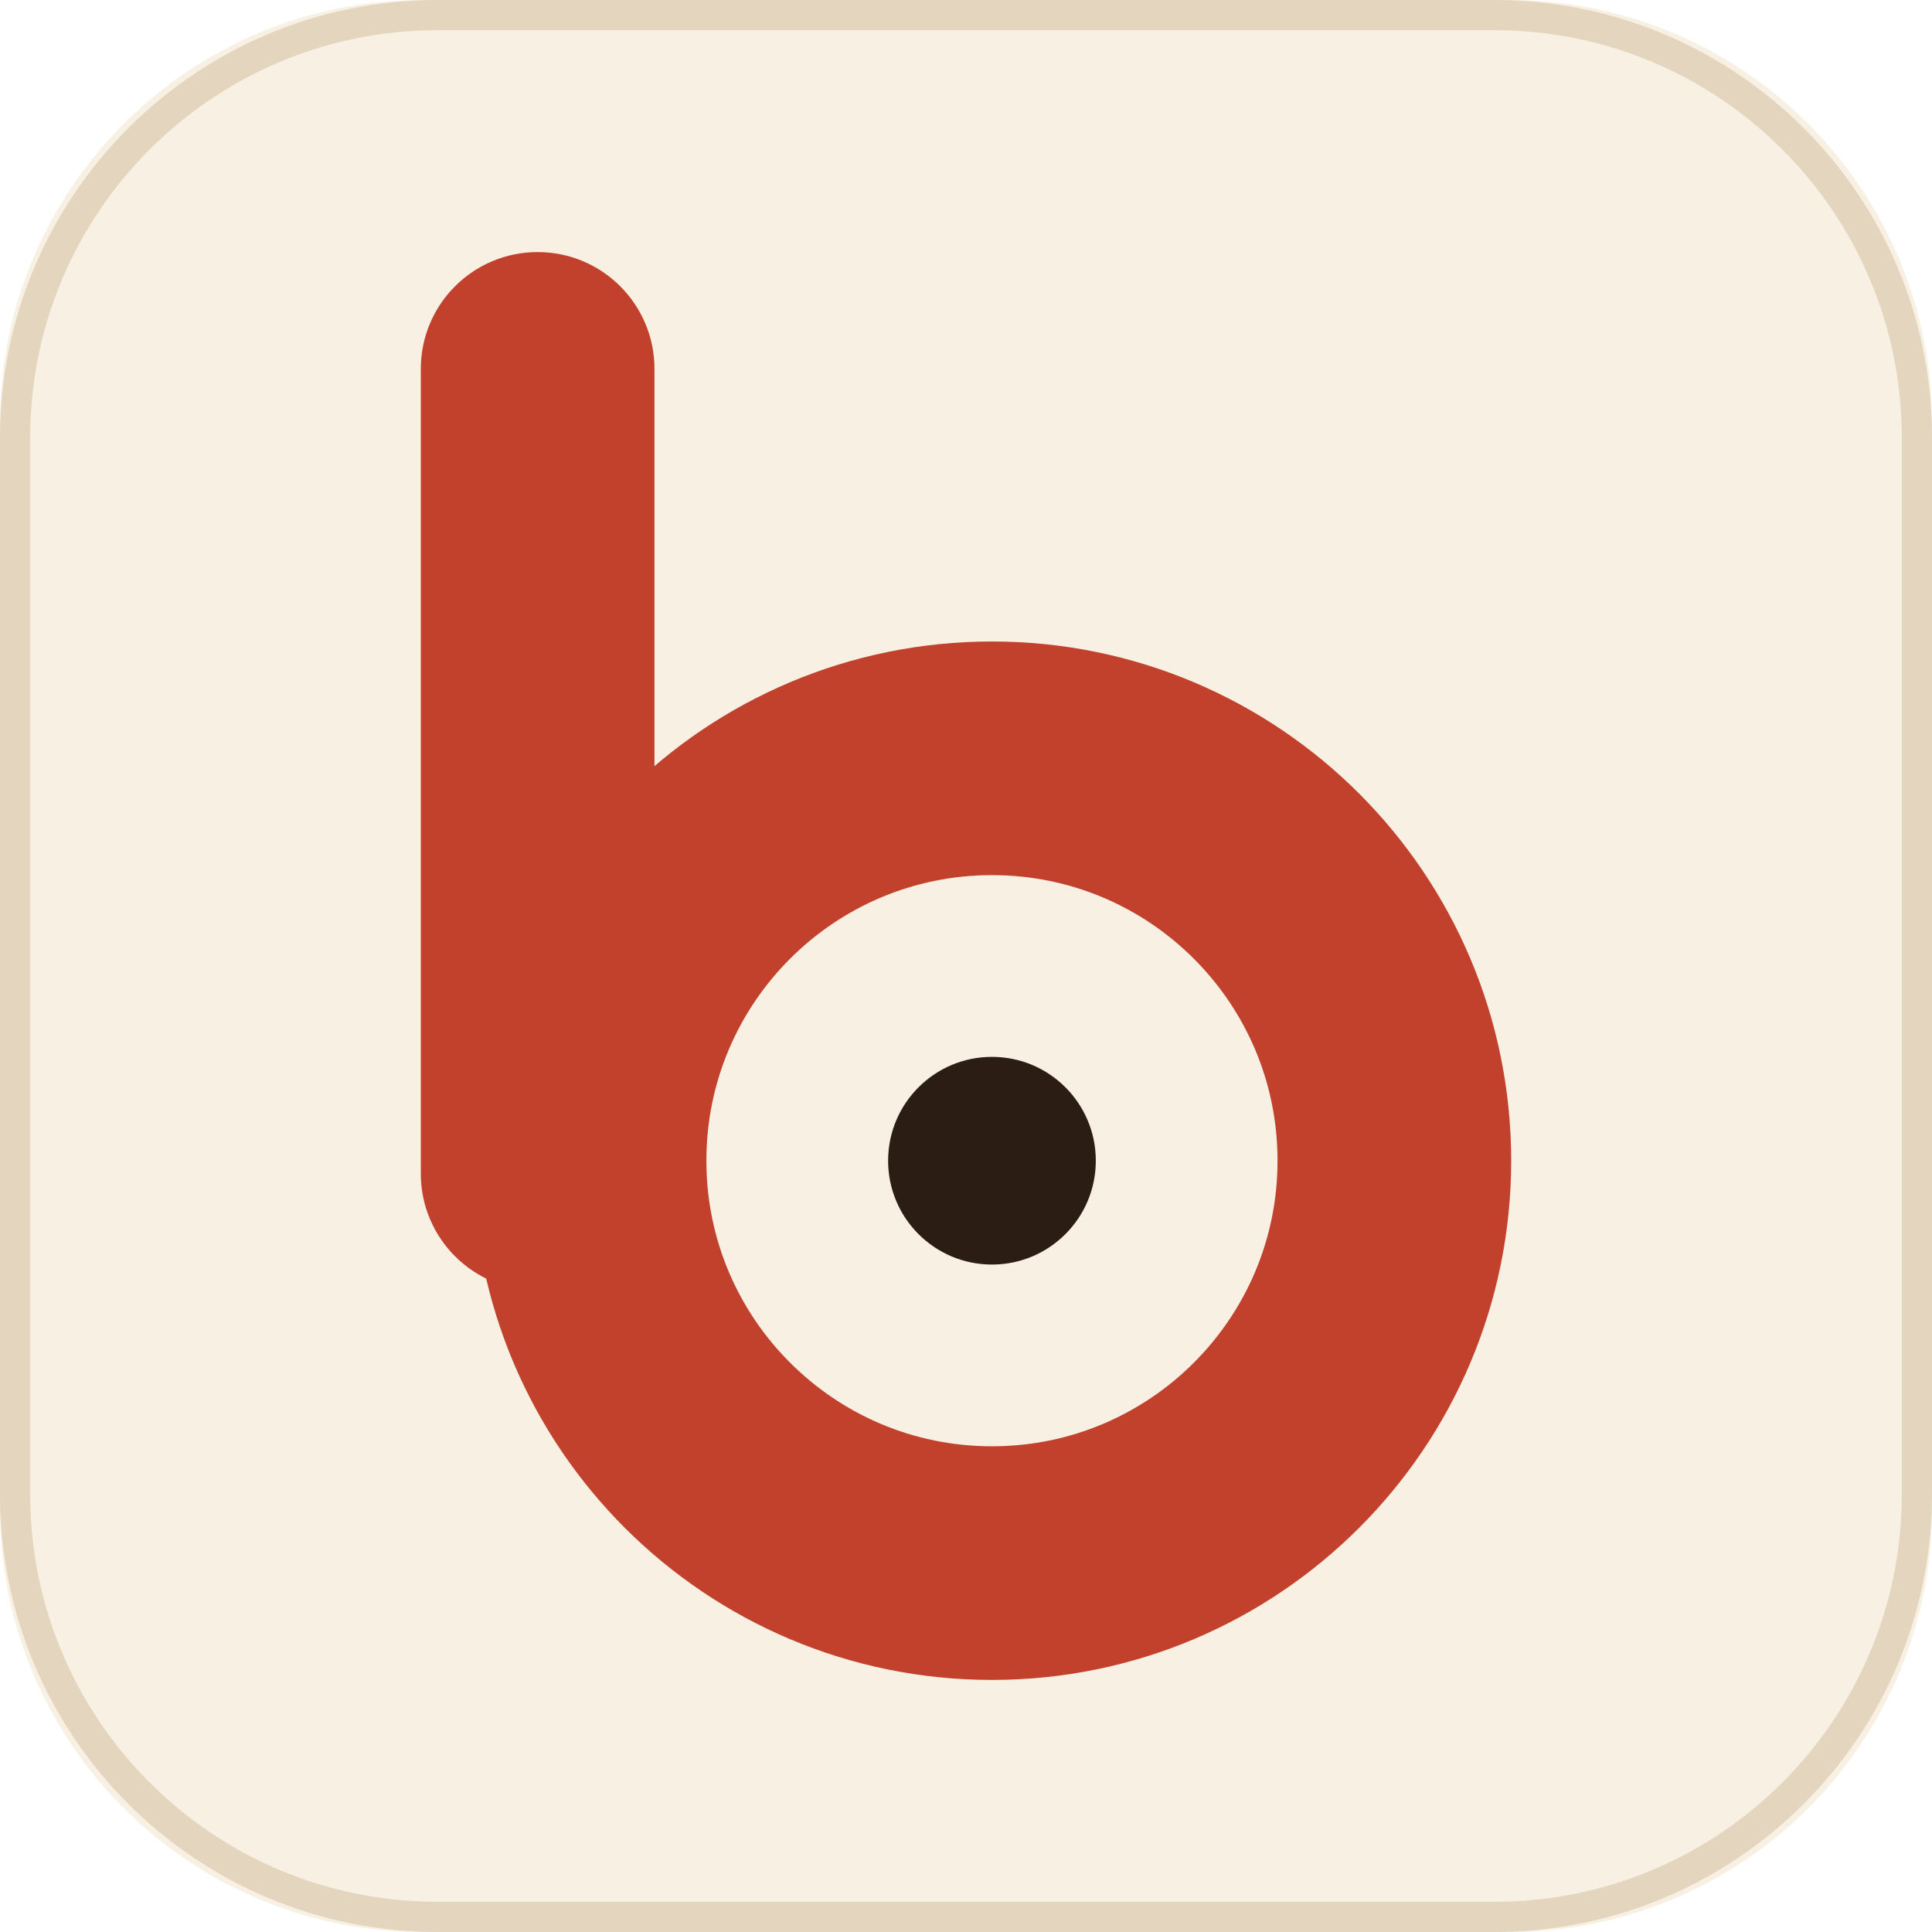
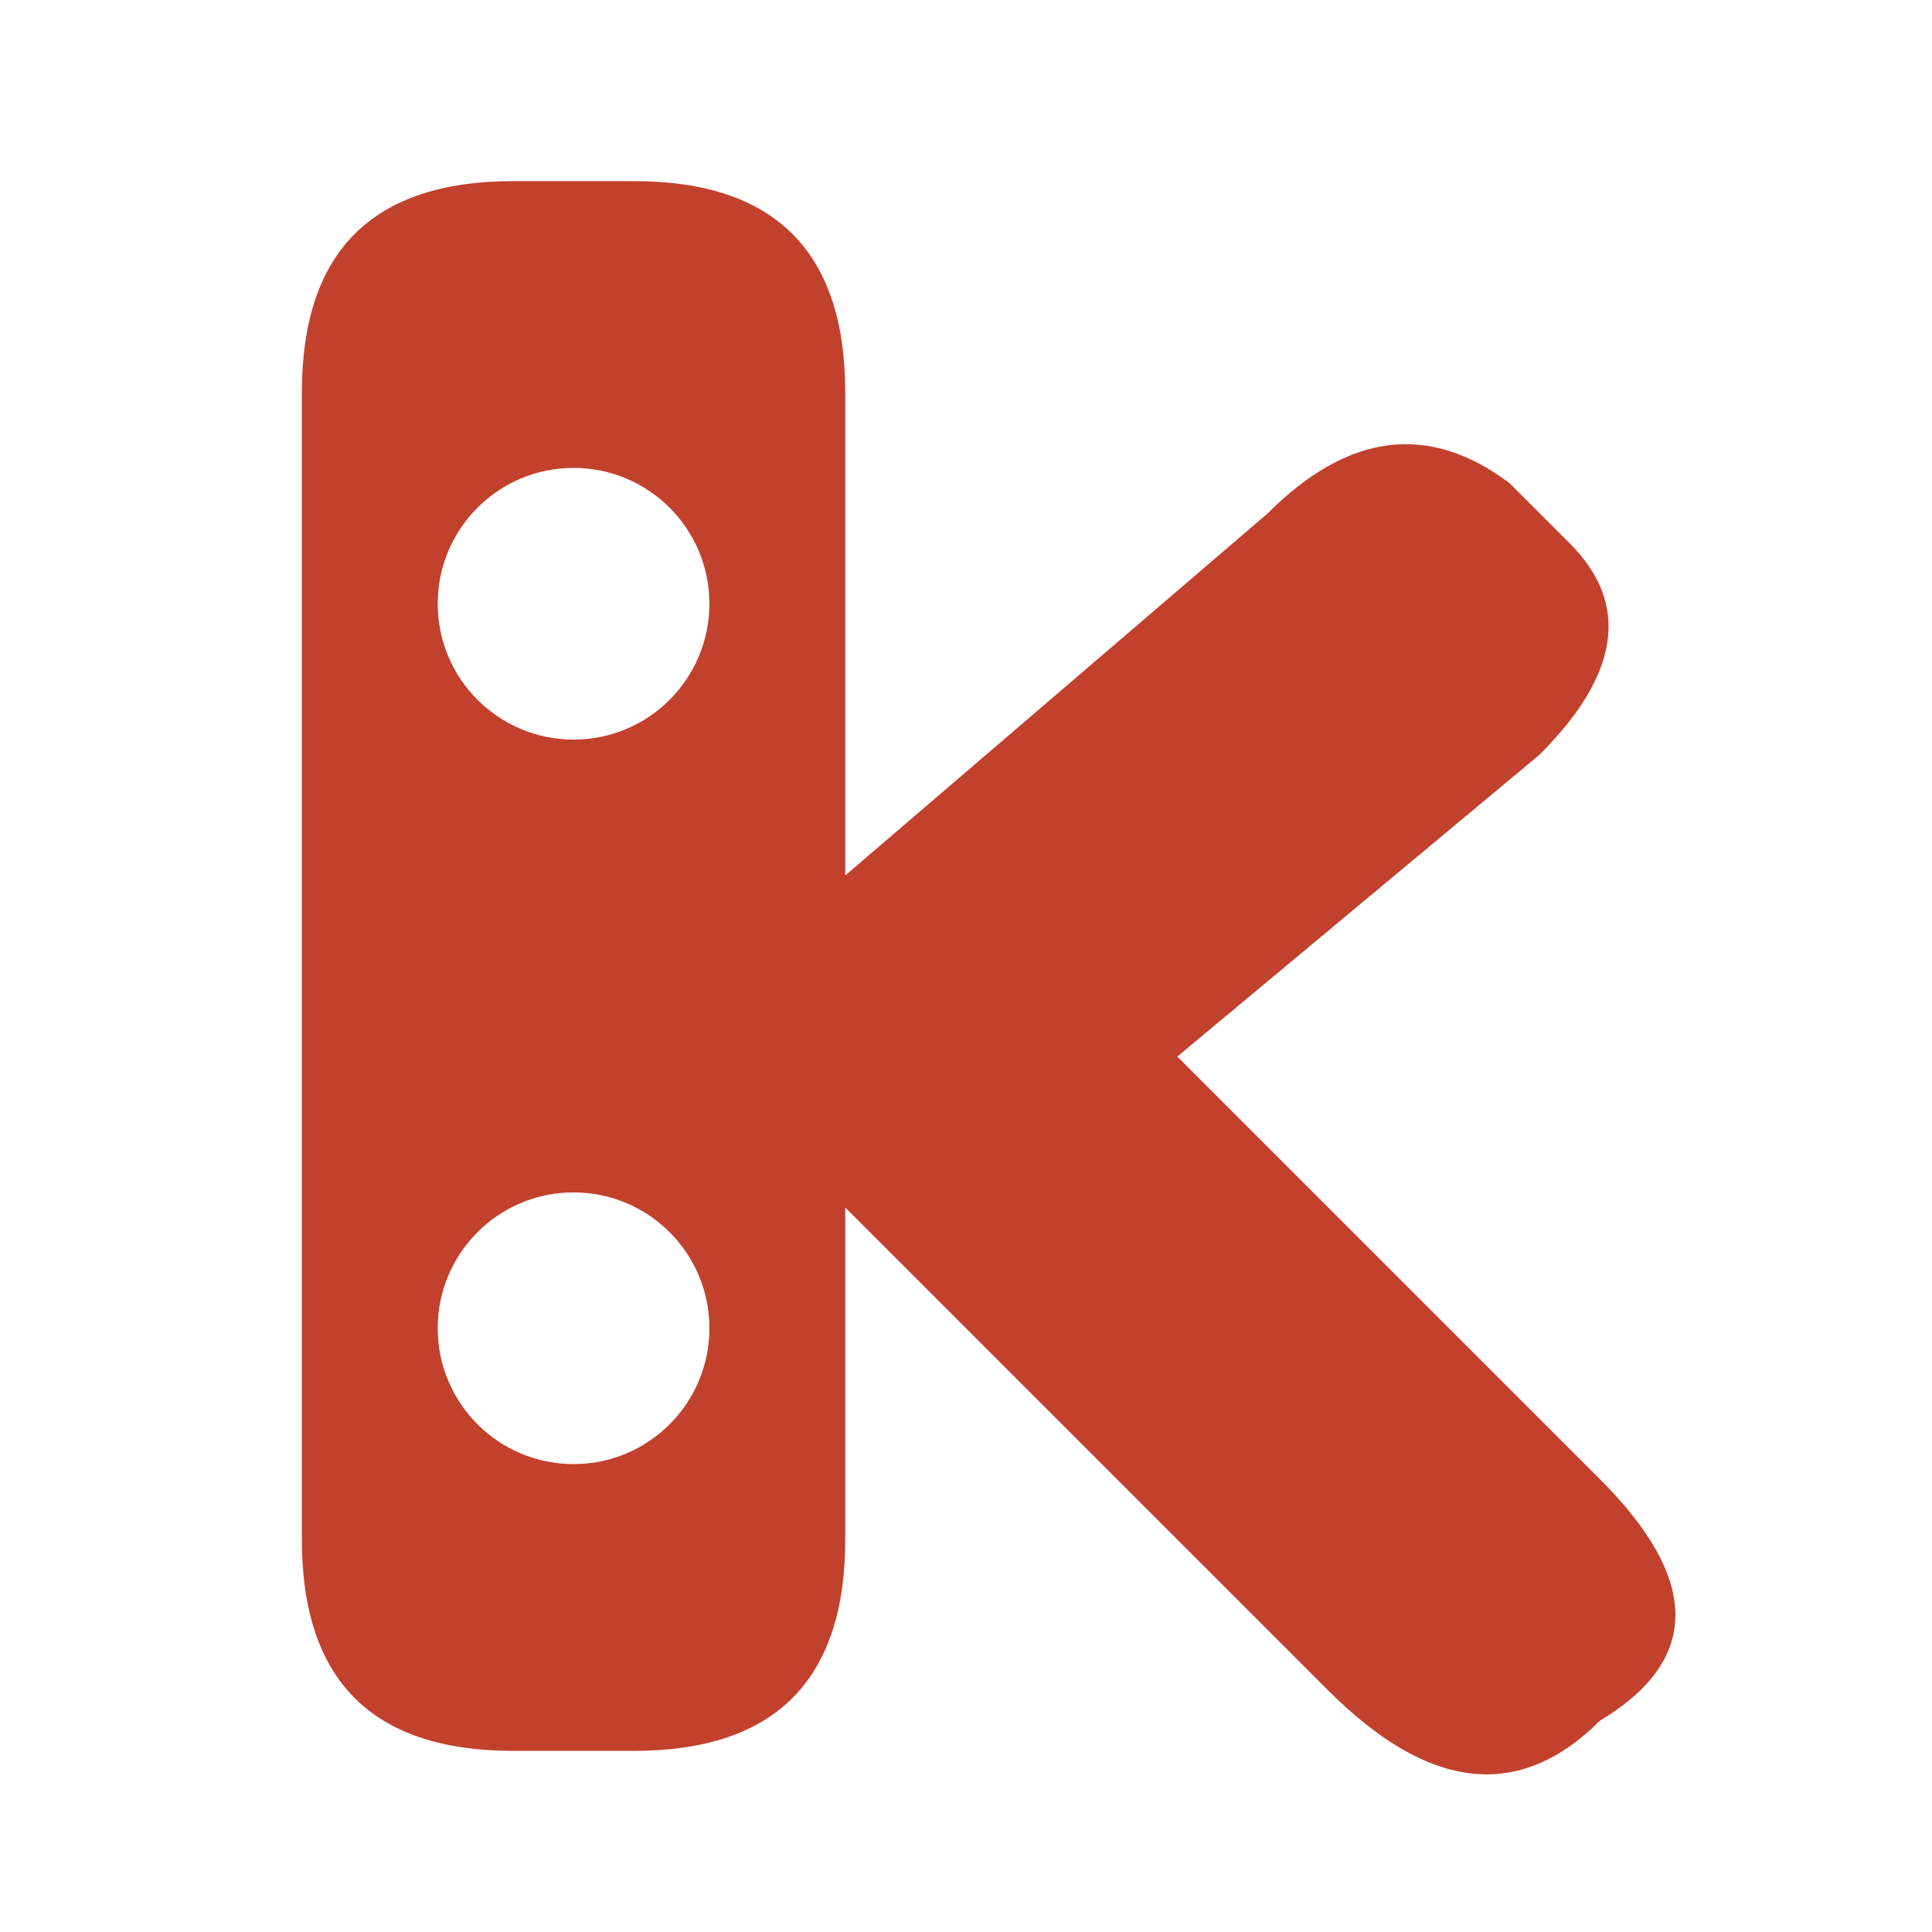
- <svg xmlns="http://www.w3.org/2000/svg" viewBox="0 0 64 64">
-   <rect width="64" height="64" rx="14" fill="#F7F0E3" />
-   <rect x=".5" y=".5" width="63" height="63" rx="14" fill="none" stroke="#E3D5BE" />
-   <g transform="translate(1.9 4.05) scale(0.86)">
-     <rect x="14" y="5" width="9" height="40" rx="4.5" fill="#C2412D" />
-     <circle cx="36" cy="40" r="15.5" fill="none" stroke="#C2412D" stroke-width="9" />
-     <circle cx="36" cy="40" r="4" fill="#2B1D14" />
-   </g>
+ <svg xmlns="http://www.w3.org/2000/svg" viewBox="0 0 64 64" role="img">
+   <path fill="#C2412D" fill-rule="evenodd" d="M10 13Q10 6 17 6H21Q28 6 28 13V29L42 17Q46 13 50 16L52 18Q55 21 51 25L39 35L53 49Q58 54 53 57Q49 61 44 56L28 40V51Q28 58 21 58H17Q10 58 10 51ZM23.5 20a4.5 4.5 0 1 0 -9.0 0a4.5 4.5 0 1 0 9.0 0ZM23.5 44a4.5 4.5 0 1 0 -9.0 0a4.5 4.5 0 1 0 9.0 0Z" />
</svg>
